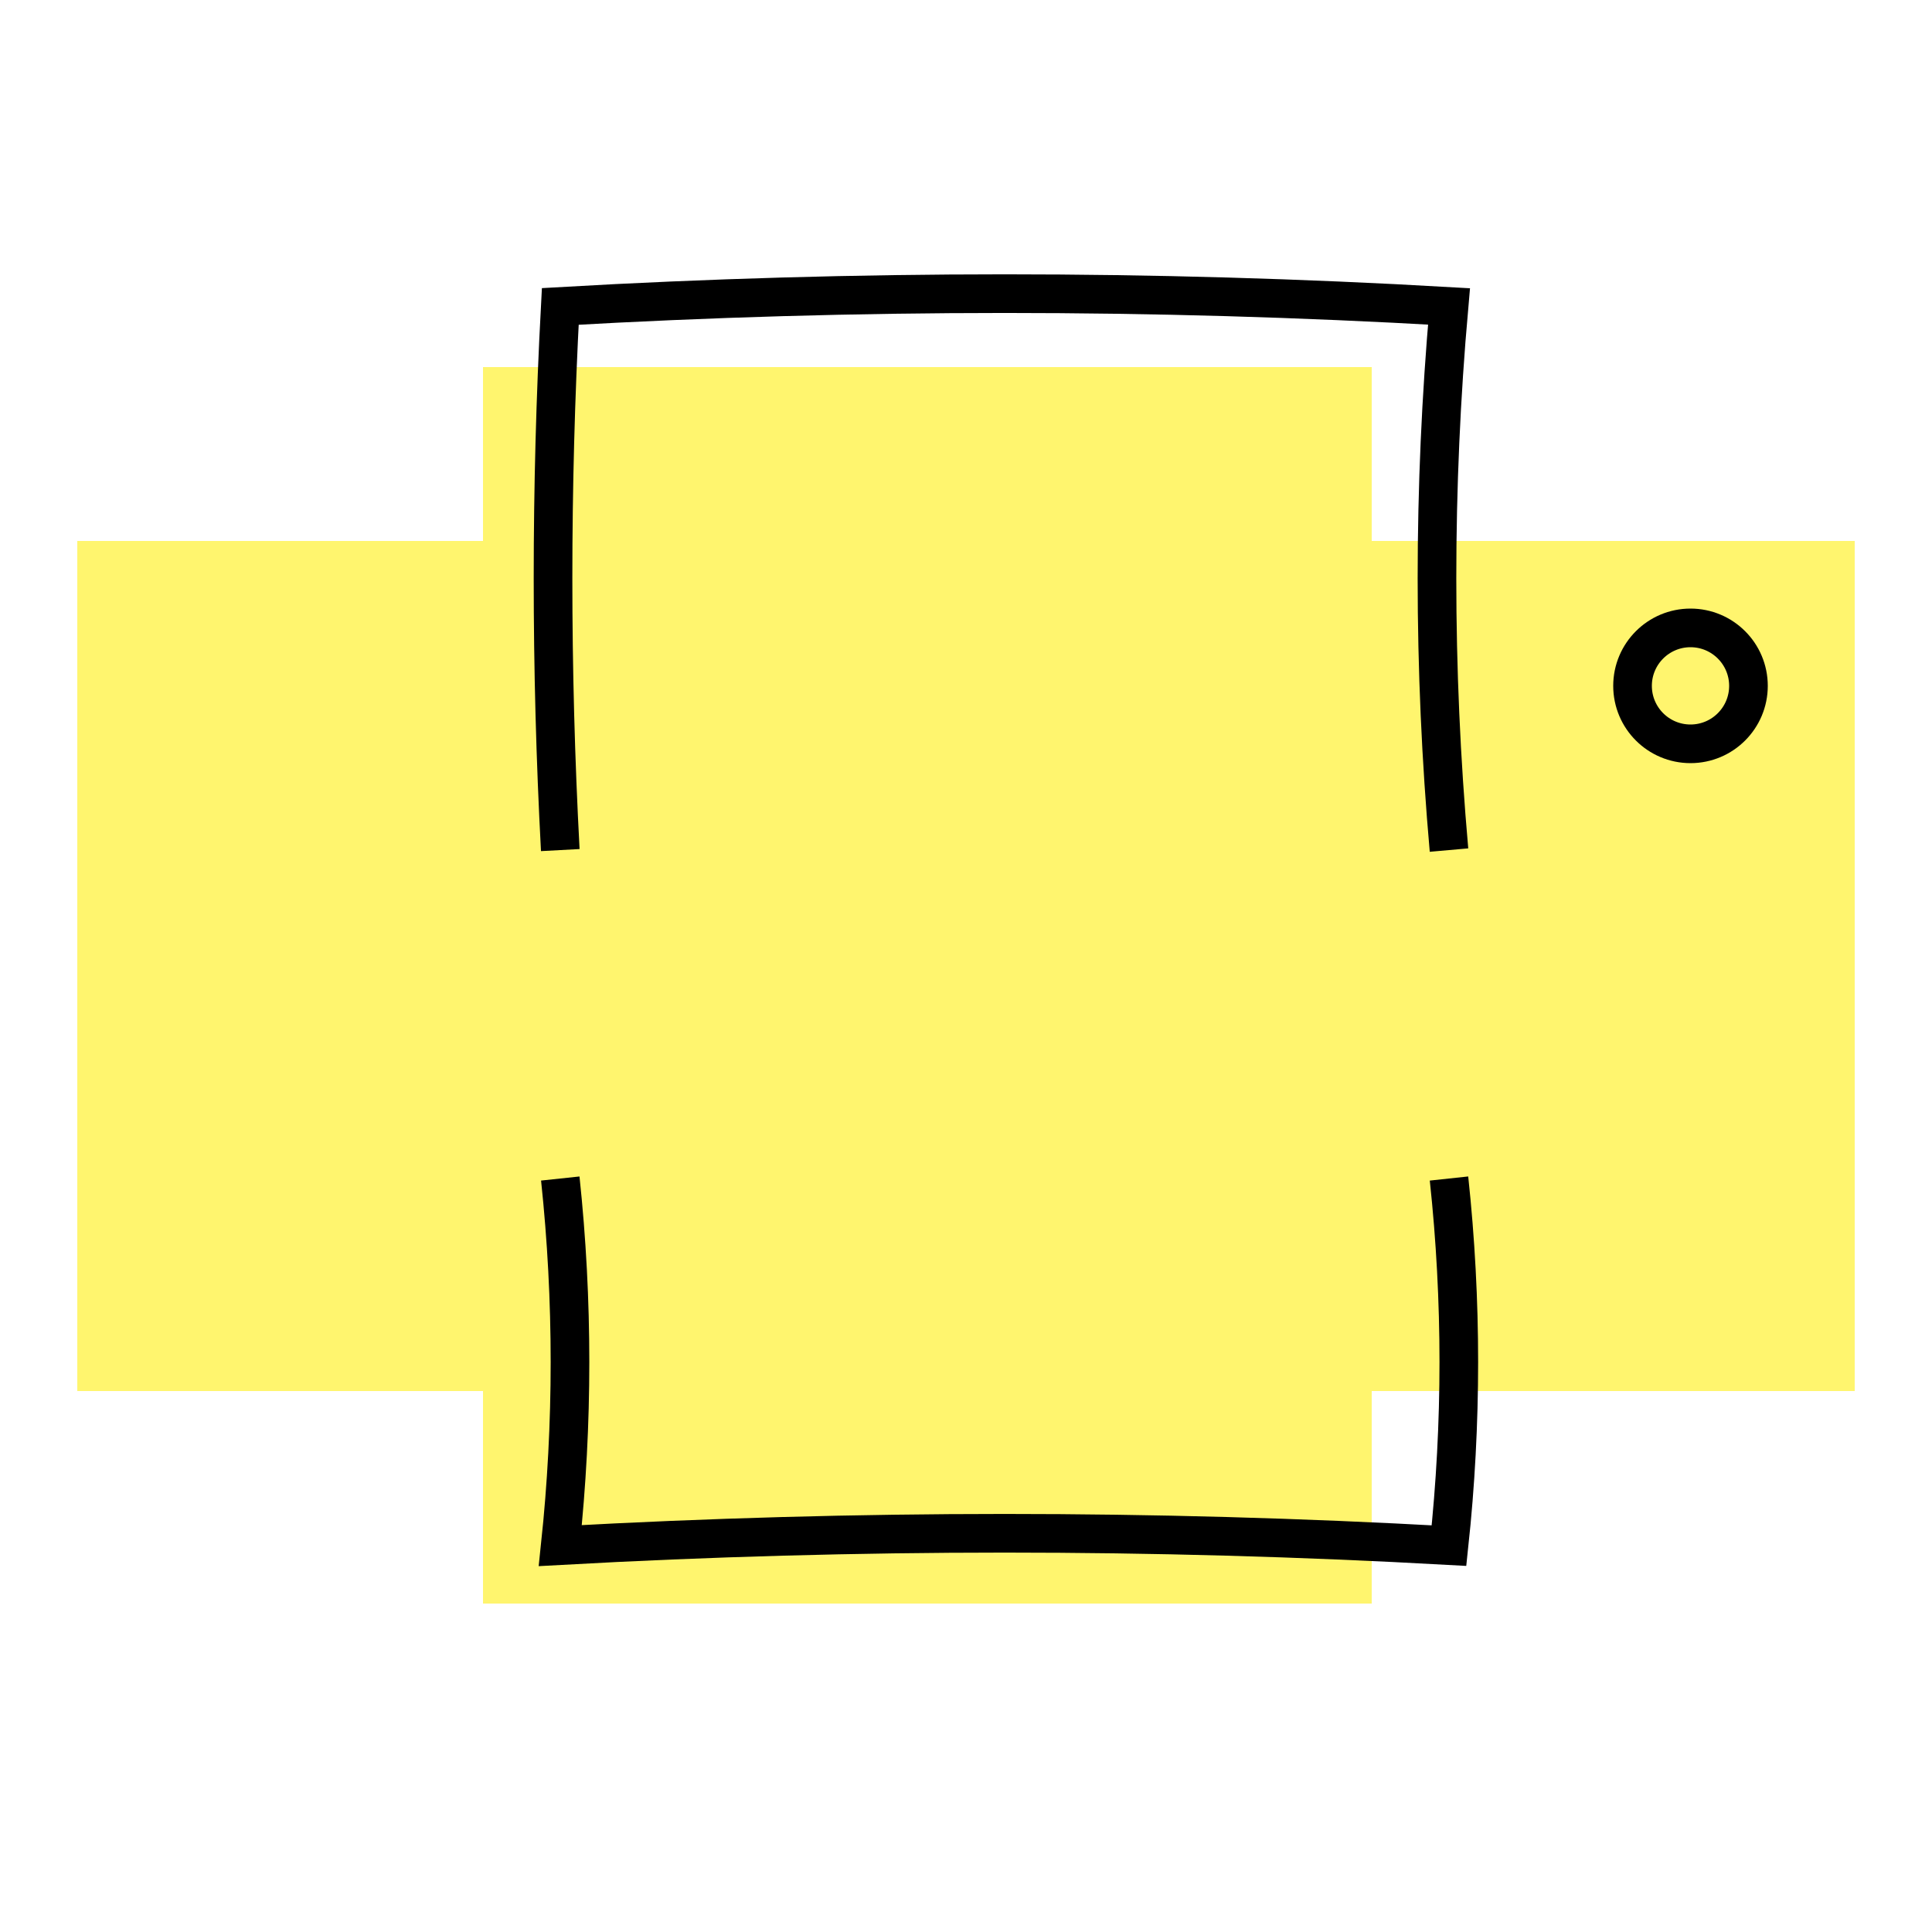
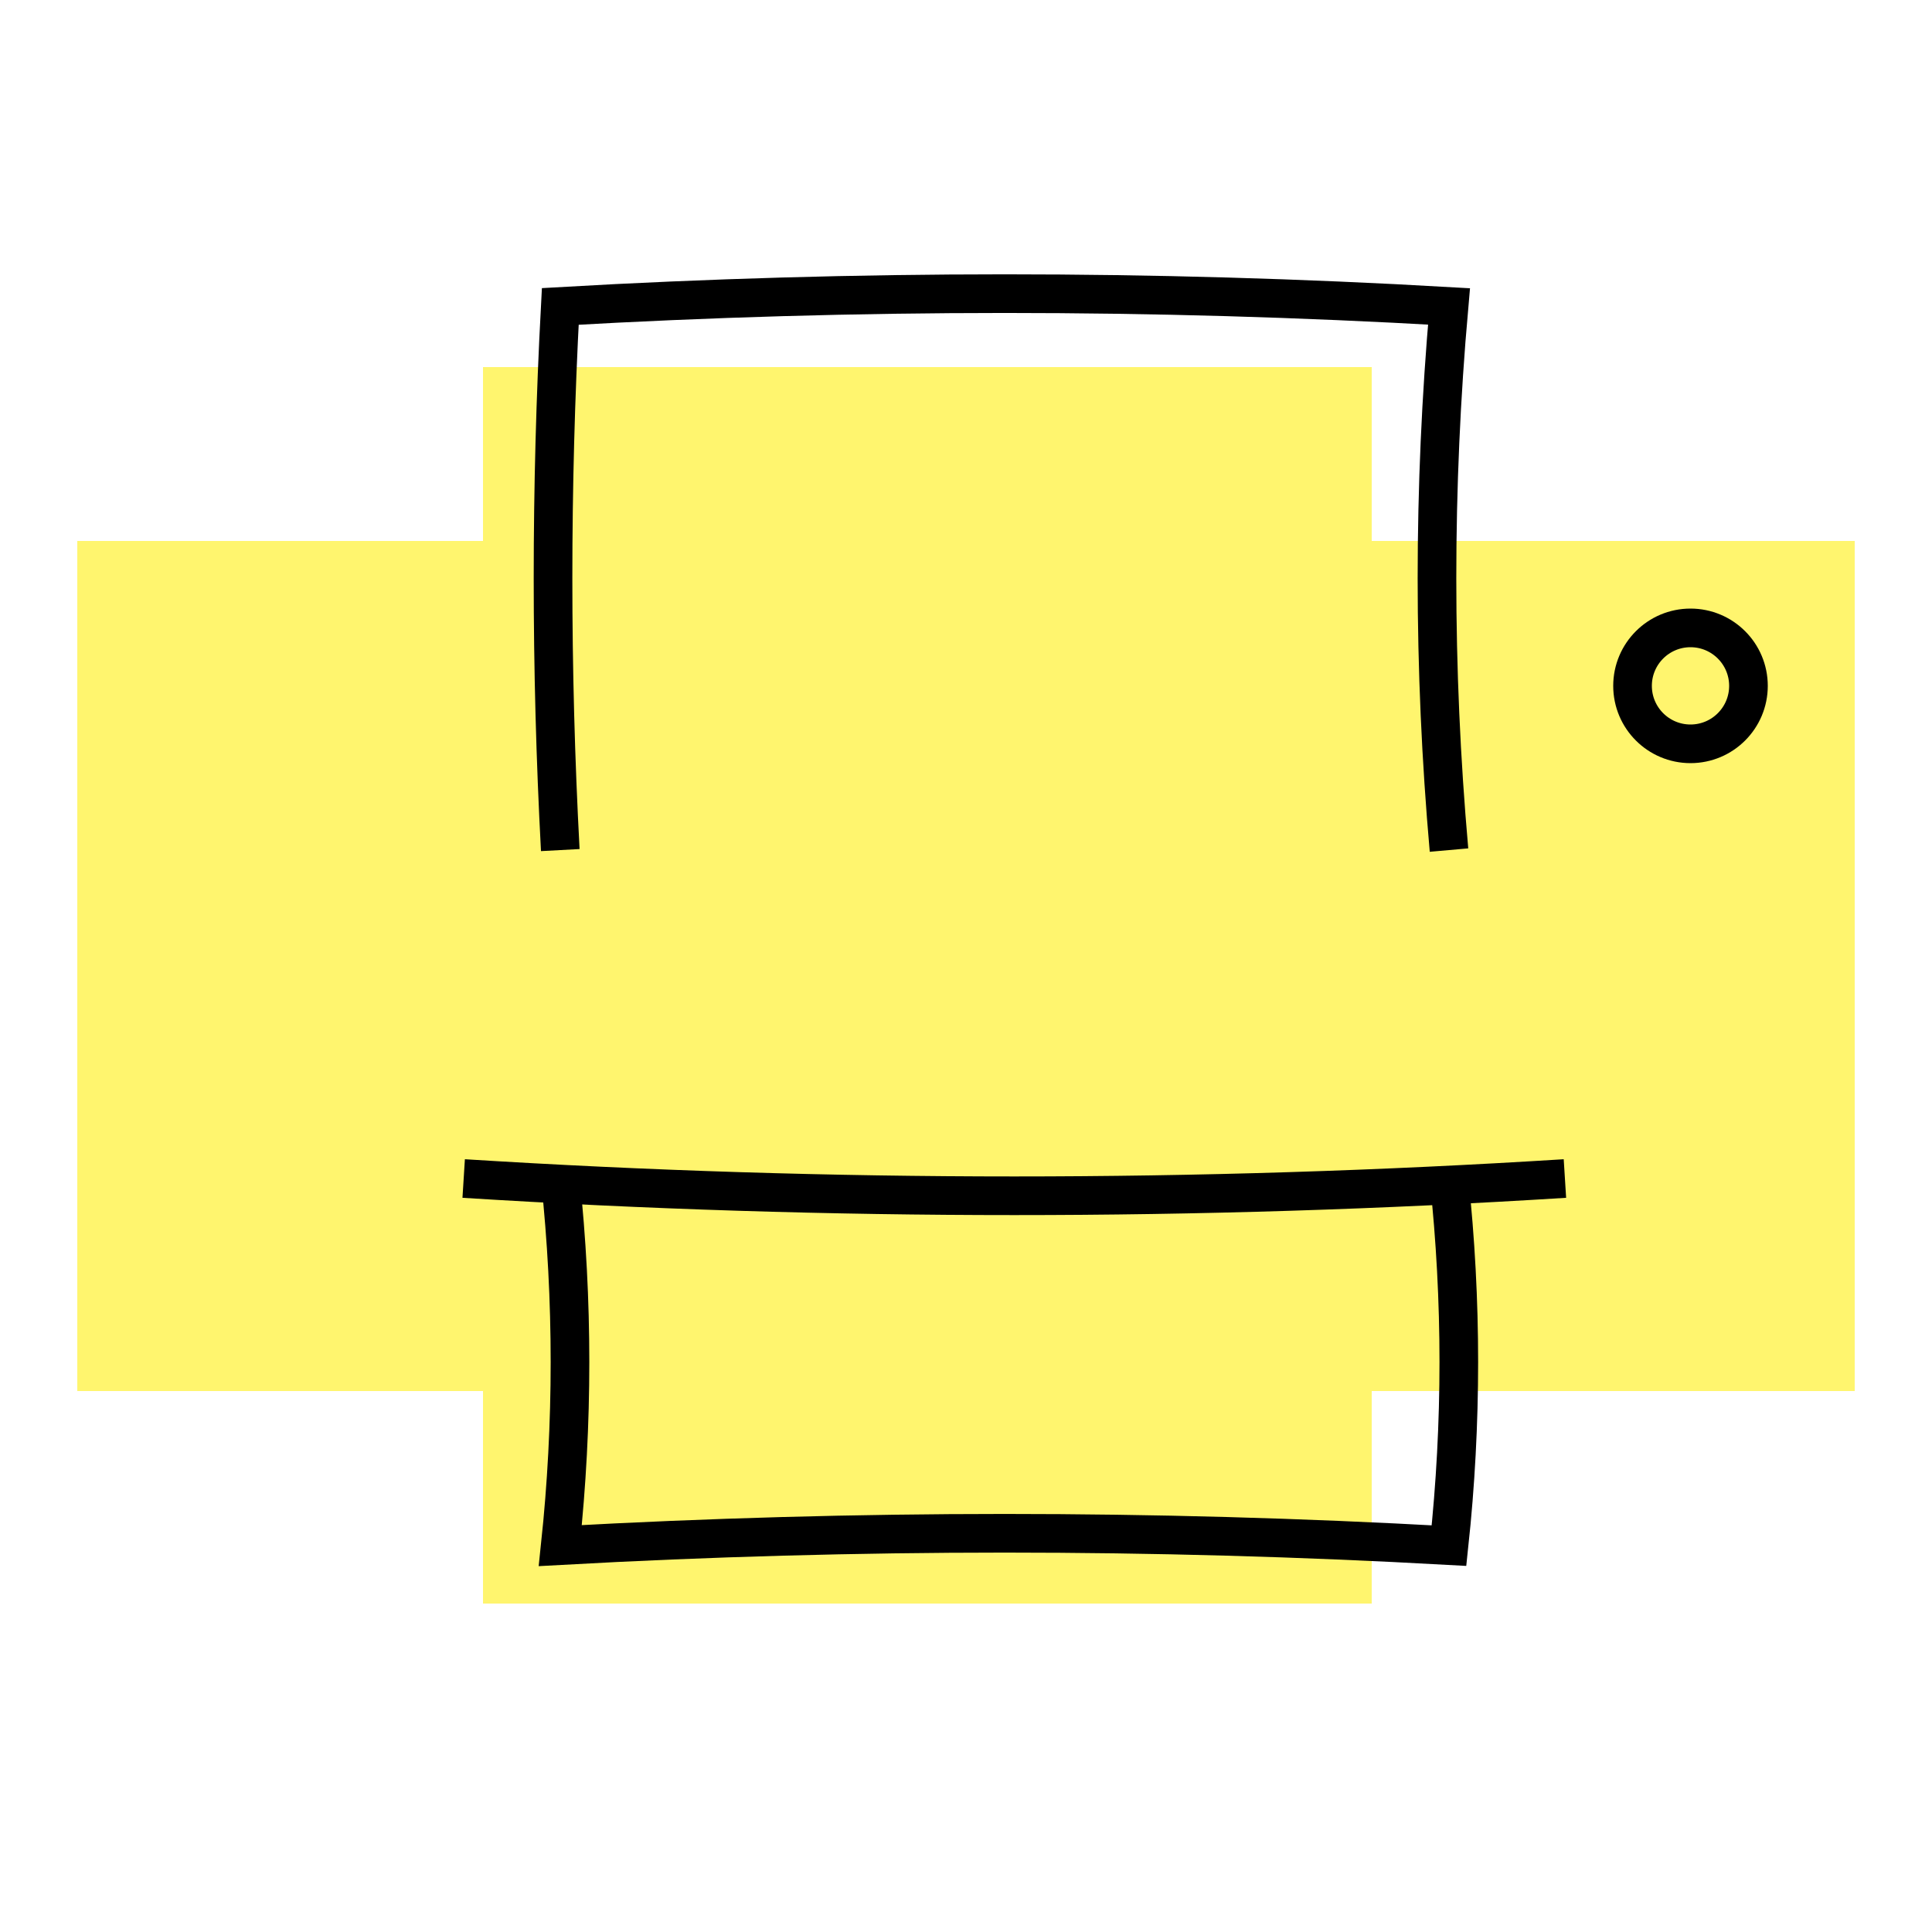
<svg xmlns="http://www.w3.org/2000/svg" id="Layer_1" data-name="Layer 1" viewBox="0 0 100 100">
  <defs>
    <style>.cls-1{fill:#fff56e;}.cls-2{fill:none;stroke:#000;stroke-miterlimit:10;stroke-width:2px;}</style>
  </defs>
  <rect class="cls-1" x="4" y="28" width="92" height="44" />
  <rect class="cls-1" x="25" y="19" width="46" height="64" />
  <path class="cls-2" d="M29,44a263.86,263.86,0,0,1,0-28.14,400.62,400.62,0,0,1,46,0A159.32,159.32,0,0,0,75,44" />
  <path class="cls-2" d="M75,61a89.15,89.15,0,0,1,0,19,414.88,414.88,0,0,0-46,0,90.05,90.05,0,0,0,0-19" />
  <circle class="cls-2" cx="87.5" cy="35.5" r="3" />
+   <path class="cls-2" d="M24,61a455.46,455.46,0,0,0,57,0" />
</svg>
